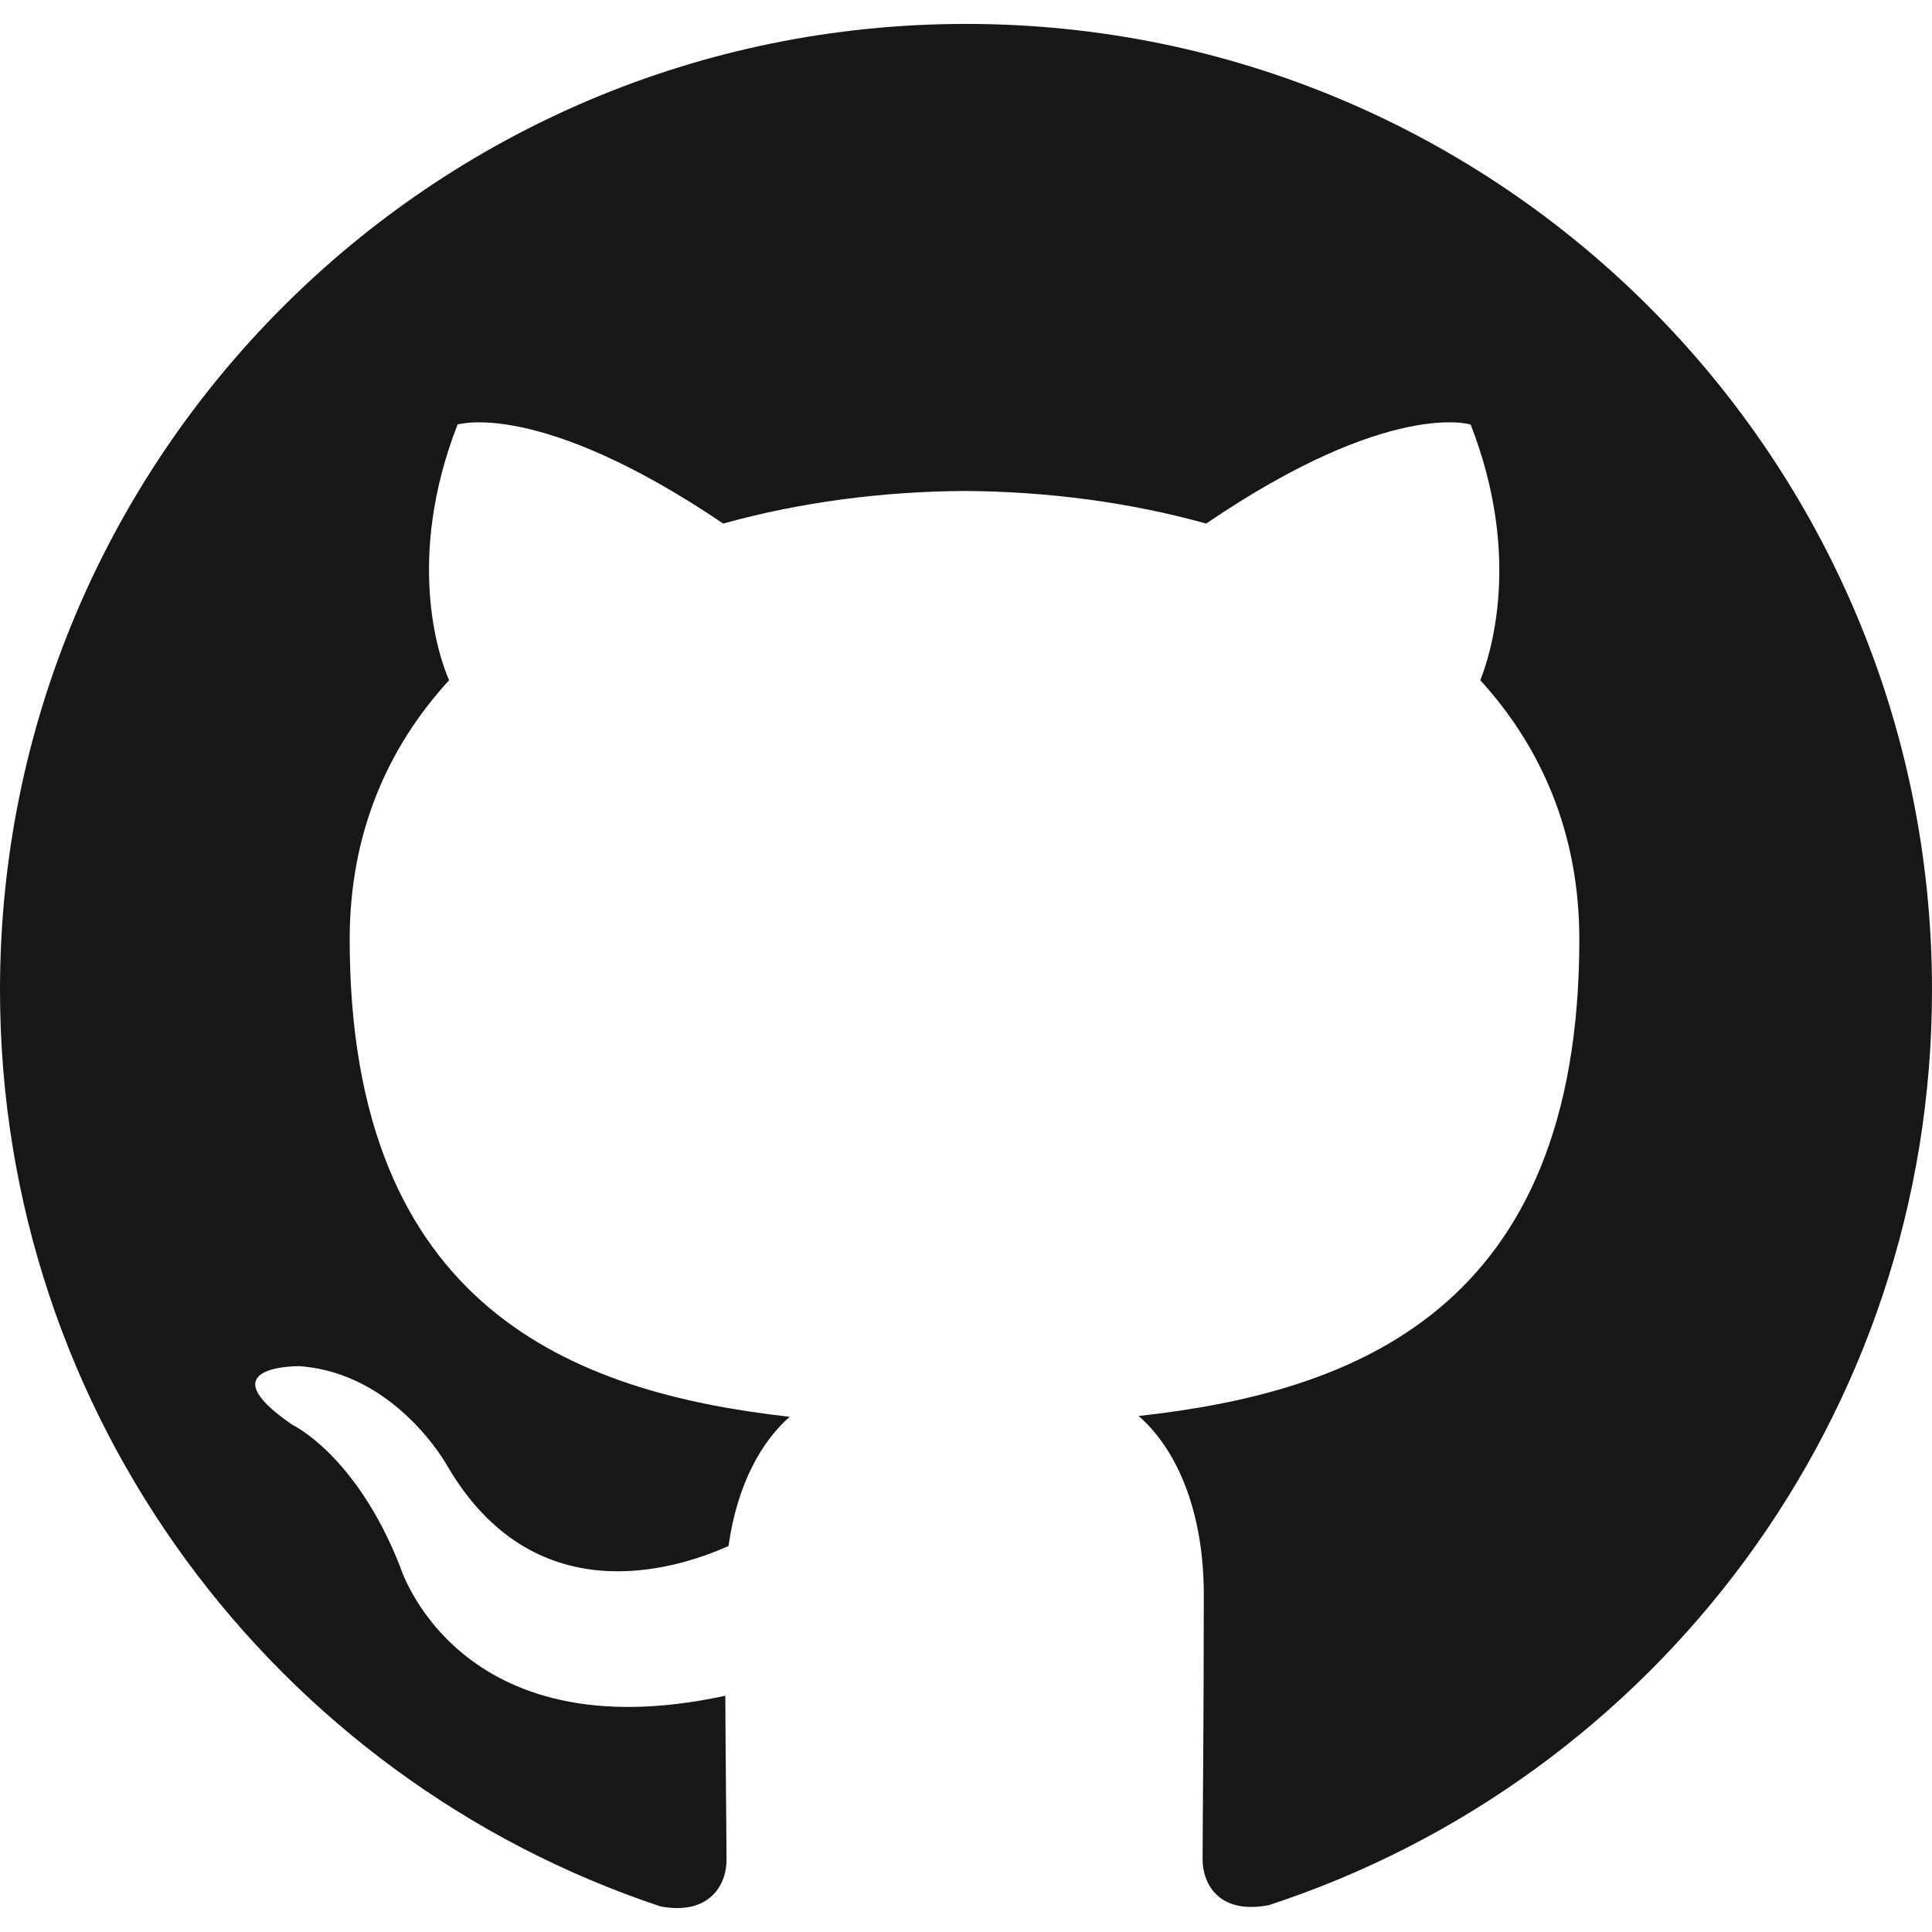
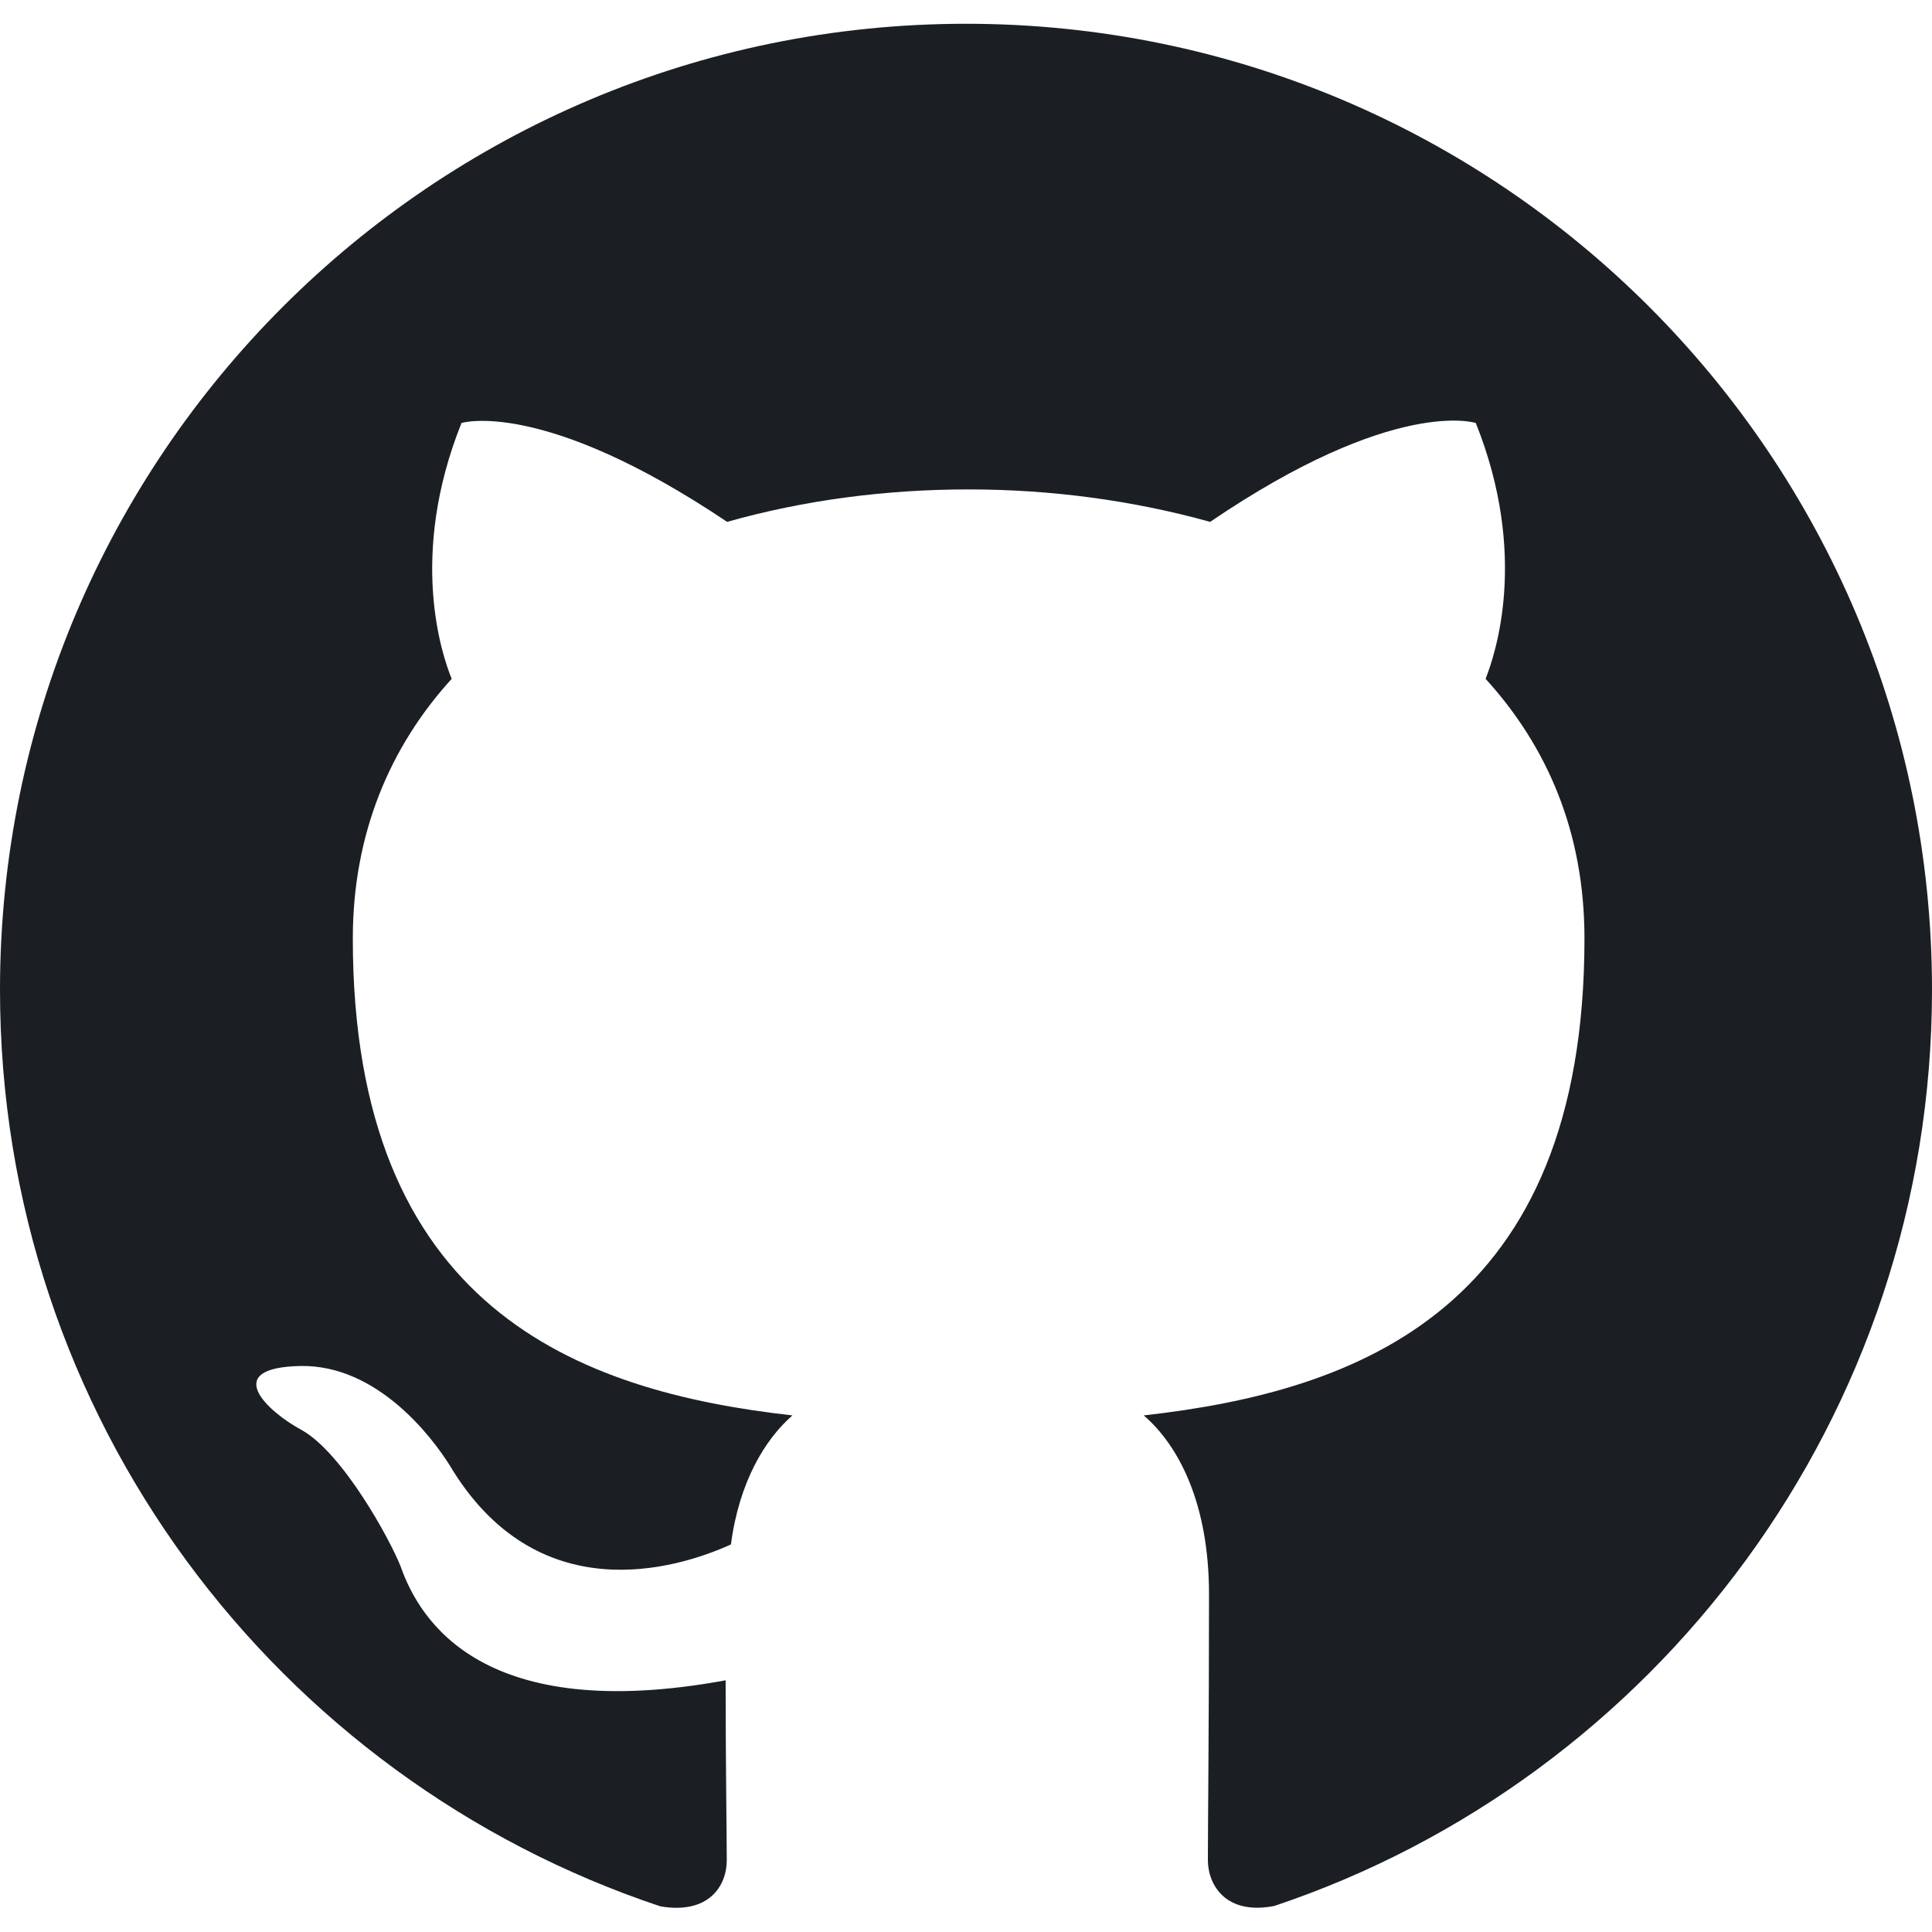
- <svg xmlns="http://www.w3.org/2000/svg" fill="#181717" role="img" viewBox="0 0 24 24">
-   <path d="M12 .297c-6.63 0-12 5.373-12 12 0 5.303 3.438 9.8 8.205 11.385.6.113.82-.258.82-.577 0-.285-.01-1.04-.015-2.04-3.338.724-4.042-1.61-4.042-1.61C4.422 18.07 3.633 17.7 3.633 17.7c-1.087-.744.084-.729.084-.729 1.205.084 1.838 1.236 1.838 1.236 1.07 1.835 2.809 1.305 3.495.998.108-.776.417-1.305.76-1.605-2.665-.3-5.466-1.332-5.466-5.93 0-1.31.465-2.38 1.235-3.22-.135-.303-.54-1.523.105-3.176 0 0 1.005-.322 3.3 1.23.96-.267 1.98-.399 3-.405 1.02.006 2.04.138 3 .405 2.28-1.552 3.285-1.23 3.285-1.23.645 1.653.24 2.873.12 3.176.765.84 1.23 1.91 1.23 3.22 0 4.61-2.805 5.625-5.475 5.92.42.36.81 1.096.81 2.22 0 1.606-.015 2.896-.015 3.286 0 .315.21.69.825.57C20.565 22.092 24 17.592 24 12.297c0-6.627-5.373-12-12-12" />
+ <svg xmlns="http://www.w3.org/2000/svg" xml:space="preserve" viewBox="0 0 512 512">
+   <path d="M256 6.3C114.6 6.3 0 120.9 0 262.3c0 113.3 73.3 209 175 242.9 12.8 2.2 17.6-5.4 17.6-12.2 0-6.1-.3-26.2-.3-47.7-64.3 11.8-81-15.7-86.1-30.1-2.9-7.4-15.4-30.1-26.2-36.2-9-4.8-21.8-16.6-.3-17 20.2-.3 34.6 18.6 39.4 26.2 23 38.7 59.8 27.8 74.6 21.1 2.2-16.6 9-27.8 16.3-34.2-57-6.4-116.5-28.5-116.5-126.4 0-27.8 9.9-50.9 26.2-68.8-2.6-6.4-11.5-32.6 2.6-67.8 0 0 21.4-6.7 70.4 26.2 20.5-5.8 42.2-8.6 64-8.6s43.5 2.9 64 8.6c49-33.3 70.4-26.2 70.4-26.2 14.1 35.2 5.1 61.4 2.6 67.8 16.3 17.9 26.2 40.6 26.2 68.8 0 98.2-59.8 120-116.8 126.4 9.3 8 17.3 23.4 17.3 47.4 0 34.2-.3 61.8-.3 70.4 0 6.7 4.8 14.7 17.6 12.2C438.7 471.3 512 375.3 512 262.3c0-141.4-114.6-256-256-256" style="fill-rule:evenodd;clip-rule:evenodd;fill:#1b1f23" />
</svg>
